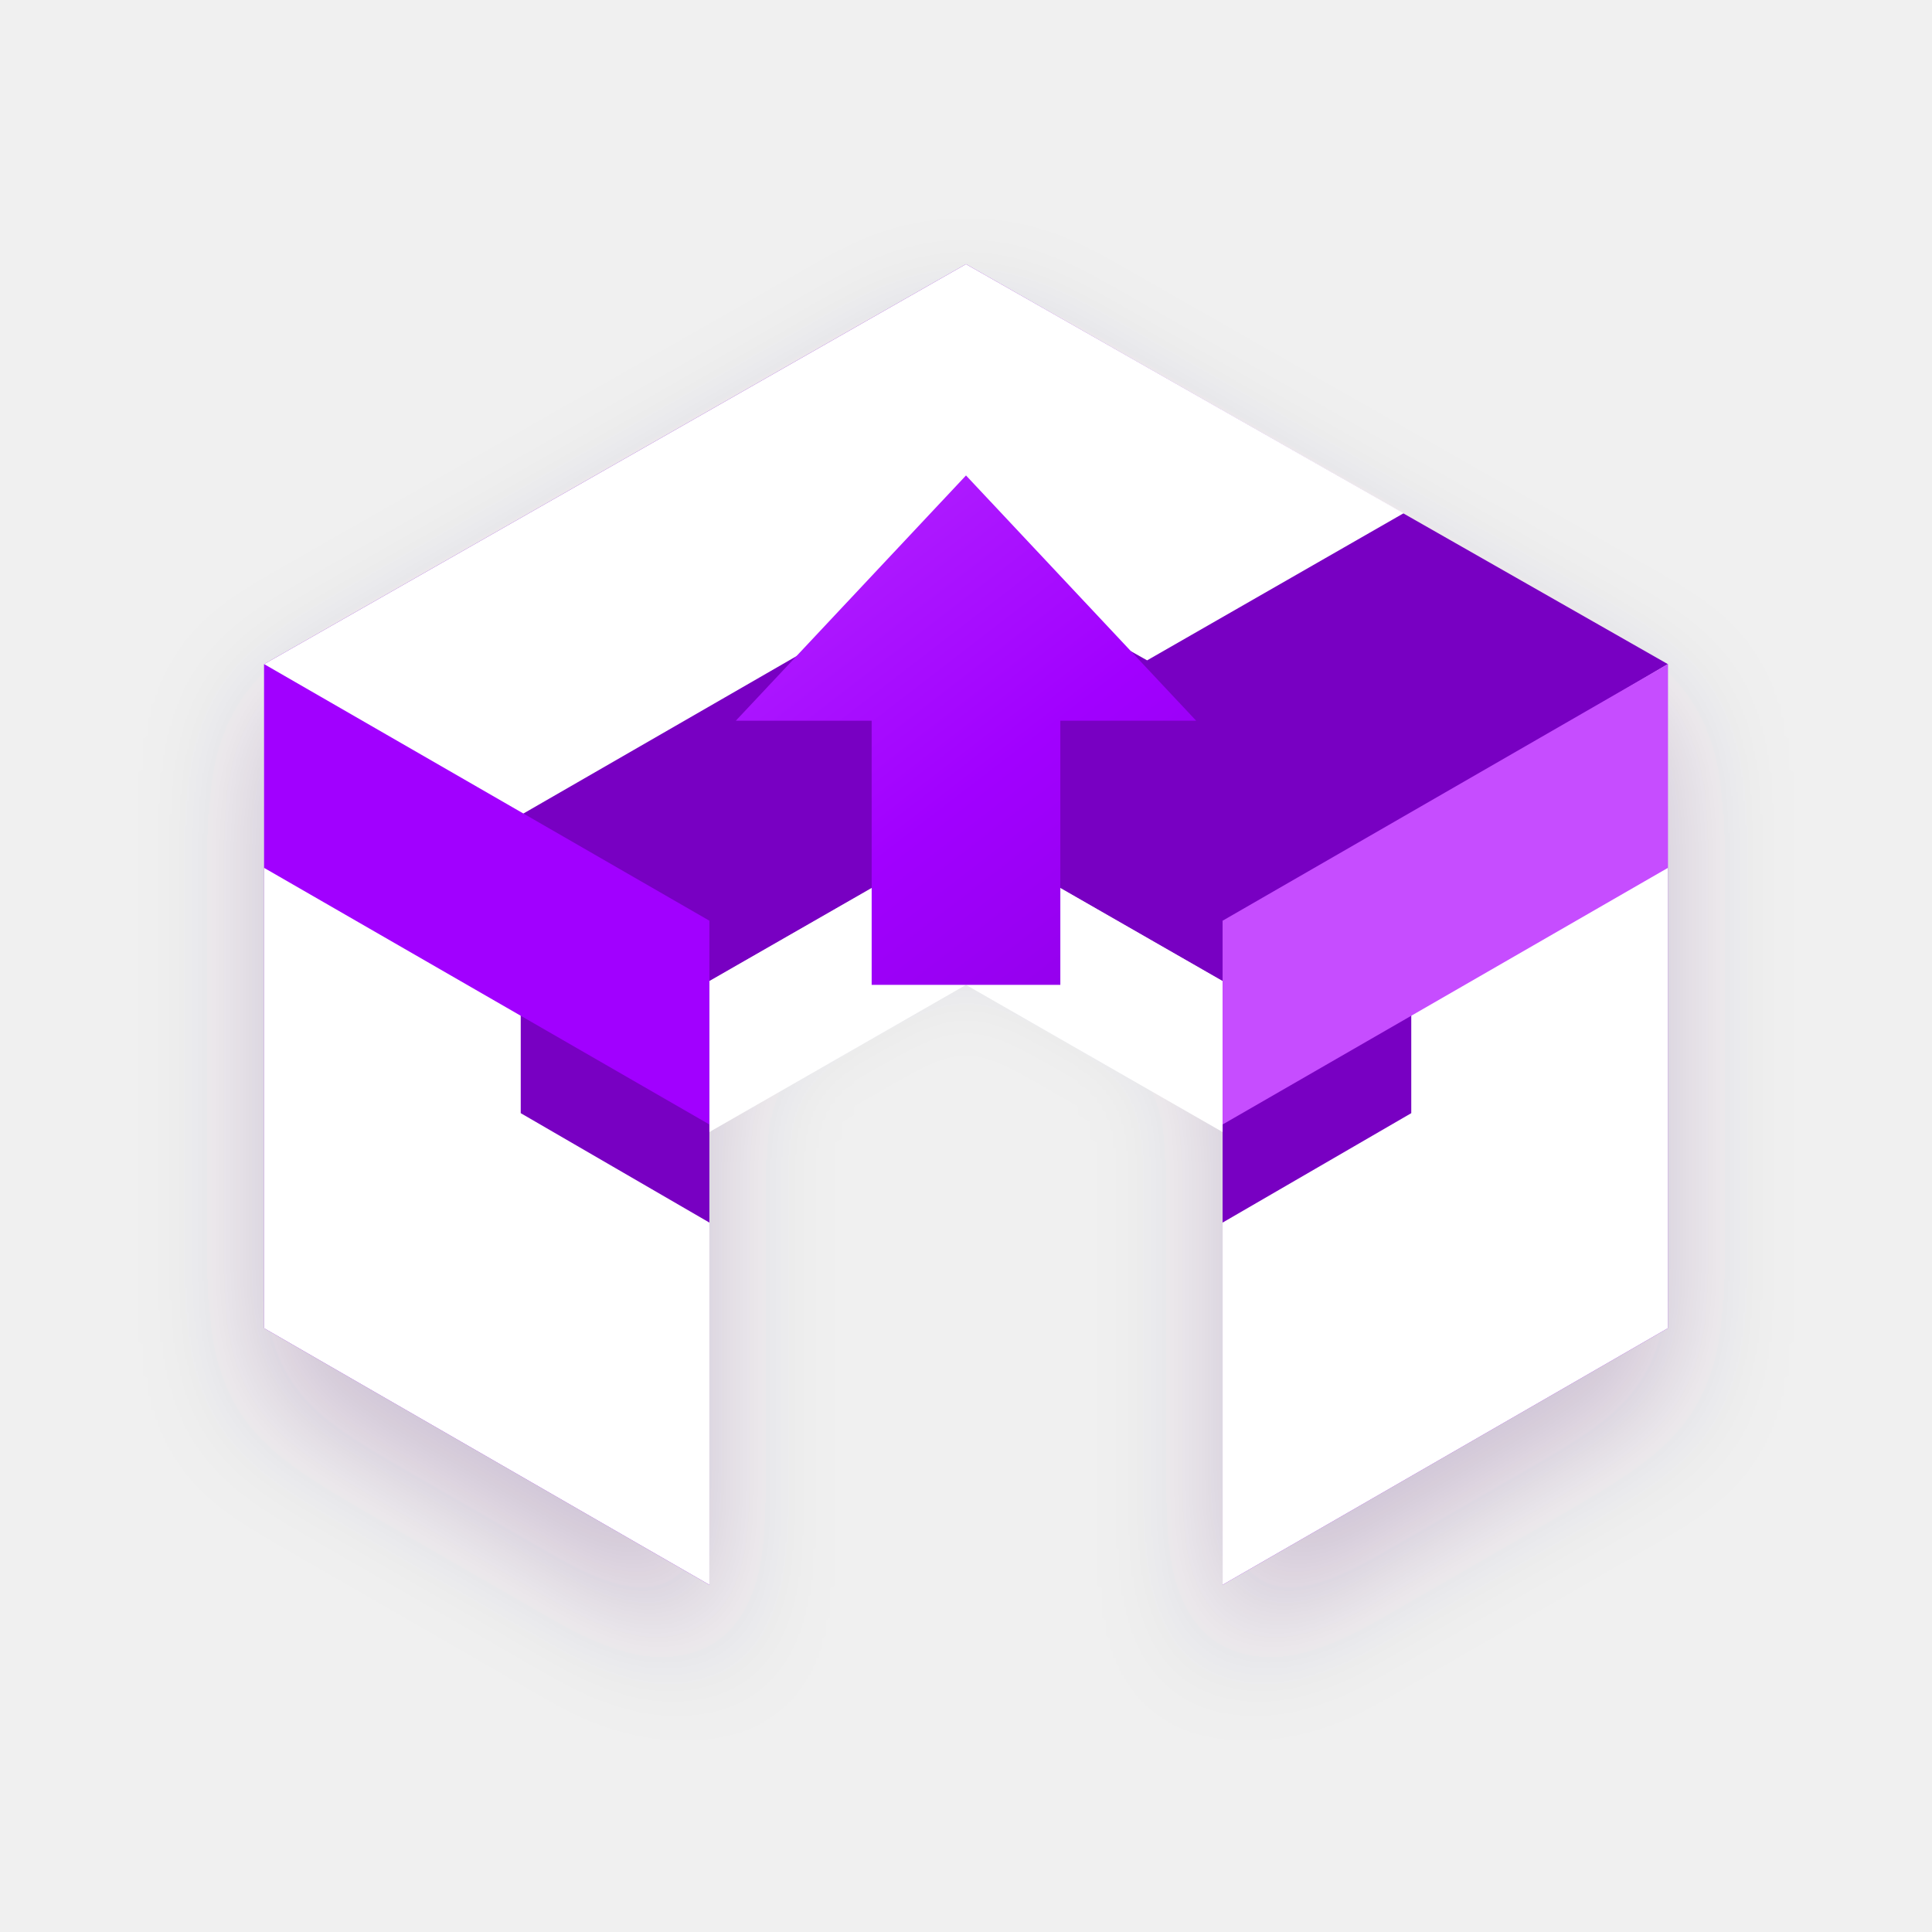
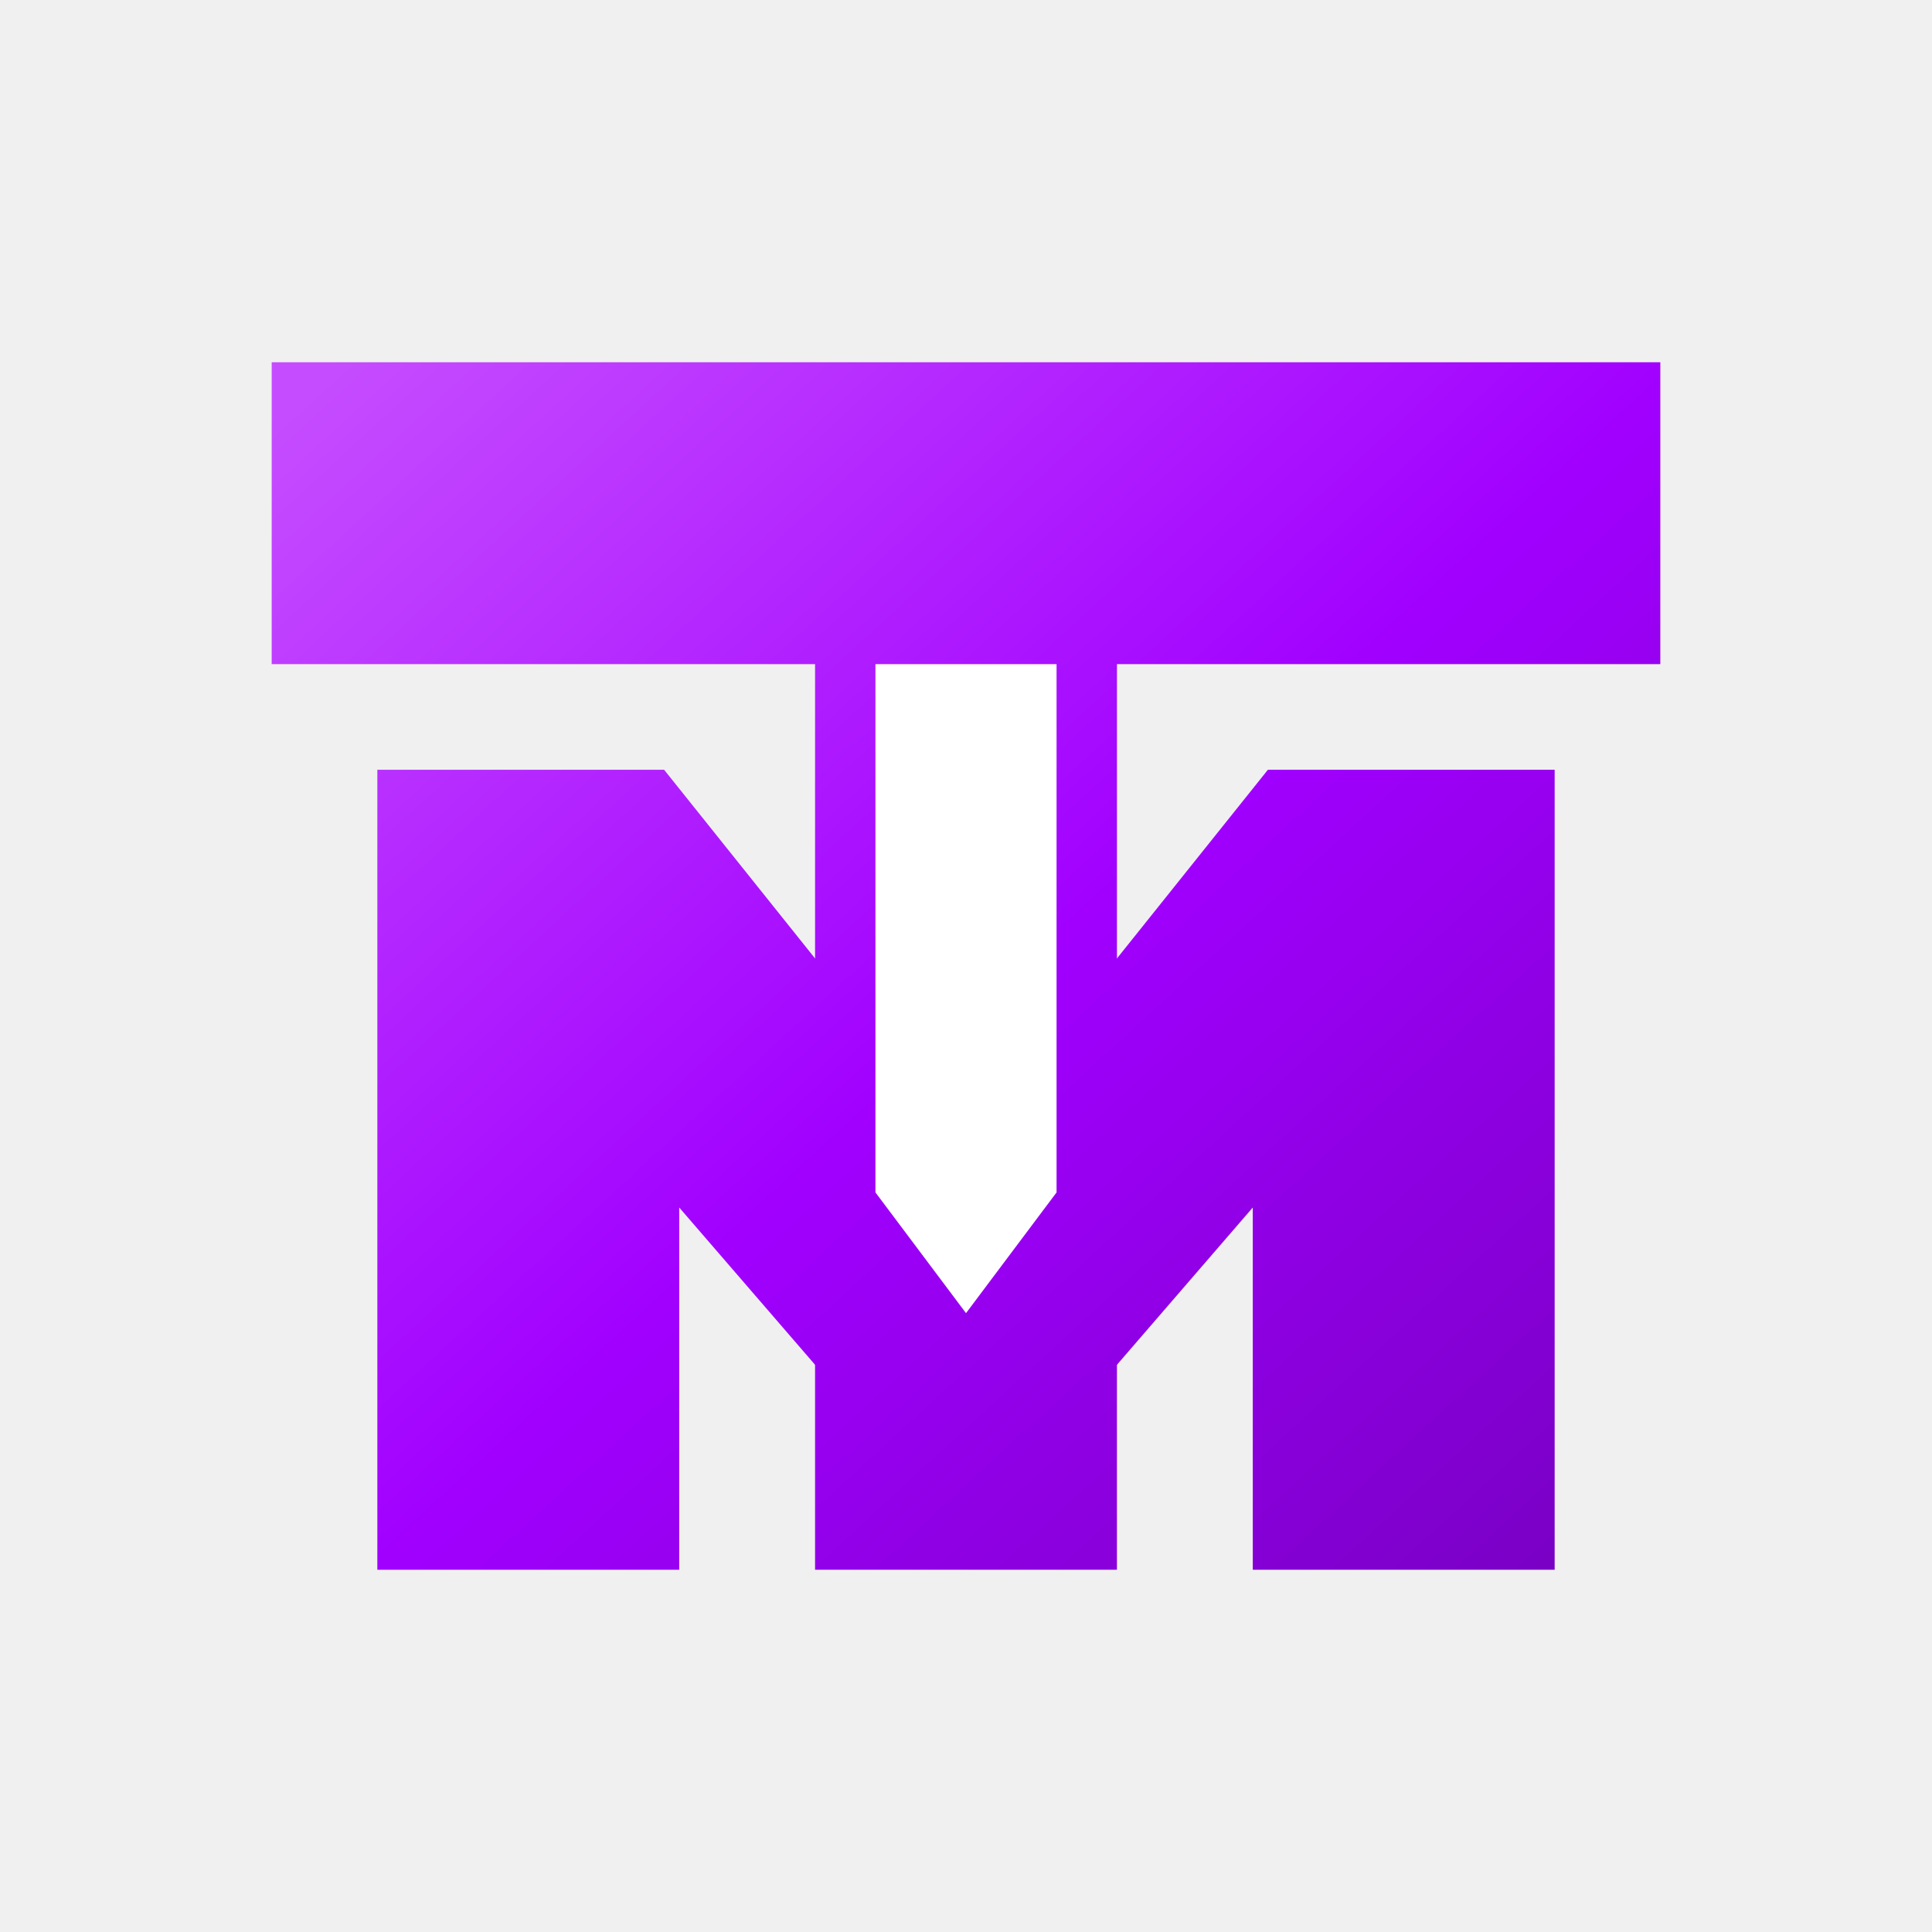
- <svg xmlns="http://www.w3.org/2000/svg" viewBox="0 0 512 512" role="img" aria-labelledby="title description">
+ <svg xmlns="http://www.w3.org/2000/svg" viewBox="0 0 128 128" role="img" aria-labelledby="title">
  <defs>
-     <linearGradient id="purple" x1="88" y1="80" x2="330" y2="394" gradientUnits="userSpaceOnUse">
-       <stop offset="0" stop-color="#C64DFF" />
-       <stop offset="0.52" stop-color="#A100FF" />
+     <linearGradient id="purple" x1="24" y1="22" x2="103" y2="108" gradientUnits="userSpaceOnUse">
+       <stop stop-color="#C64DFF" />
+       <stop offset=".52" stop-color="#A100FF" />
      <stop offset="1" stop-color="#7800C2" />
    </linearGradient>
-     <filter id="softShadow" x="-25%" y="-25%" width="150%" height="150%">
-       <feDropShadow dx="0" dy="16" stdDeviation="16" flood-color="#420066" flood-opacity=".2" />
-     </filter>
  </defs>
-   <path d="M256 70 442 176v176L324 420V260l-68-39-68 39v160L70 352V176L256 70Z" fill="#7800C2" filter="url(#softShadow)" />
-   <path d="m256 70 116 66-68 39-48-27-118 68v79l50 29v-64l68-39 68 39v64l50-29v-79l68-40v176L324 420V300l-68-39-68 39v120L70 352V176L256 70Z" fill="#fff" />
-   <path d="m256 126 61 65h-36v70h-50v-70h-36l61-65Z" fill="url(#purple)" />
-   <path d="M70 176 188 244v54L70 230v-54Z" fill="#A100FF" />
-   <path d="m442 176-118 68v54l118-68v-54Z" fill="#C64DFF" />
+   <path d="M18 24h92v20H74v60H54V44H18V24Z" fill="url(#purple)" />
+   <path d="M25 104V51h19l20 25 20-25h19v53H83V80L64 102 45 80v24H25Z" fill="url(#purple)" />
+   <path d="M58 44h12v35l-6 8-6-8V44Z" fill="#fff" />
</svg>
